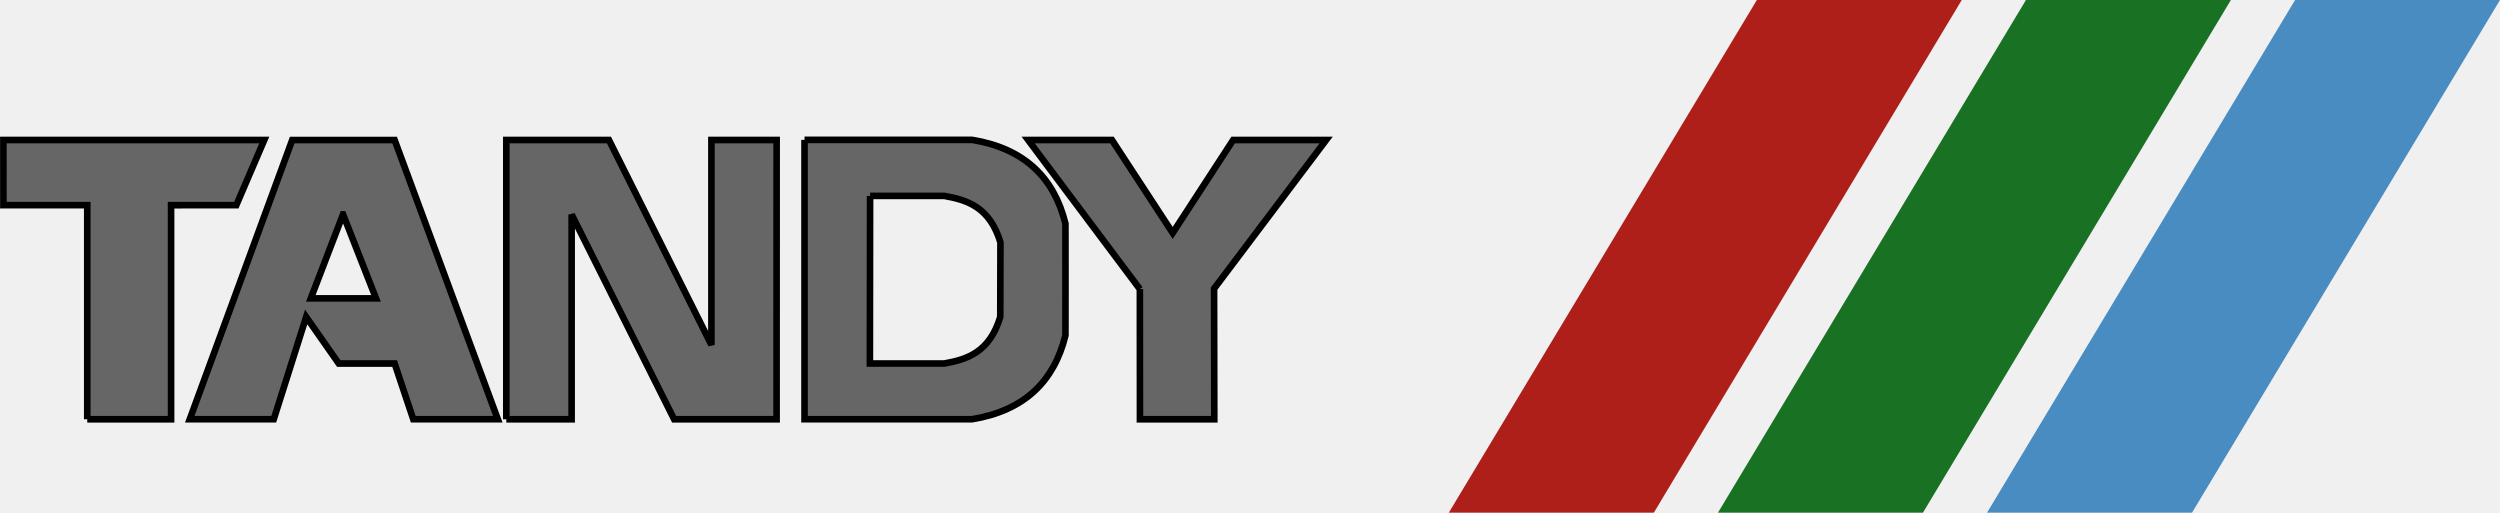
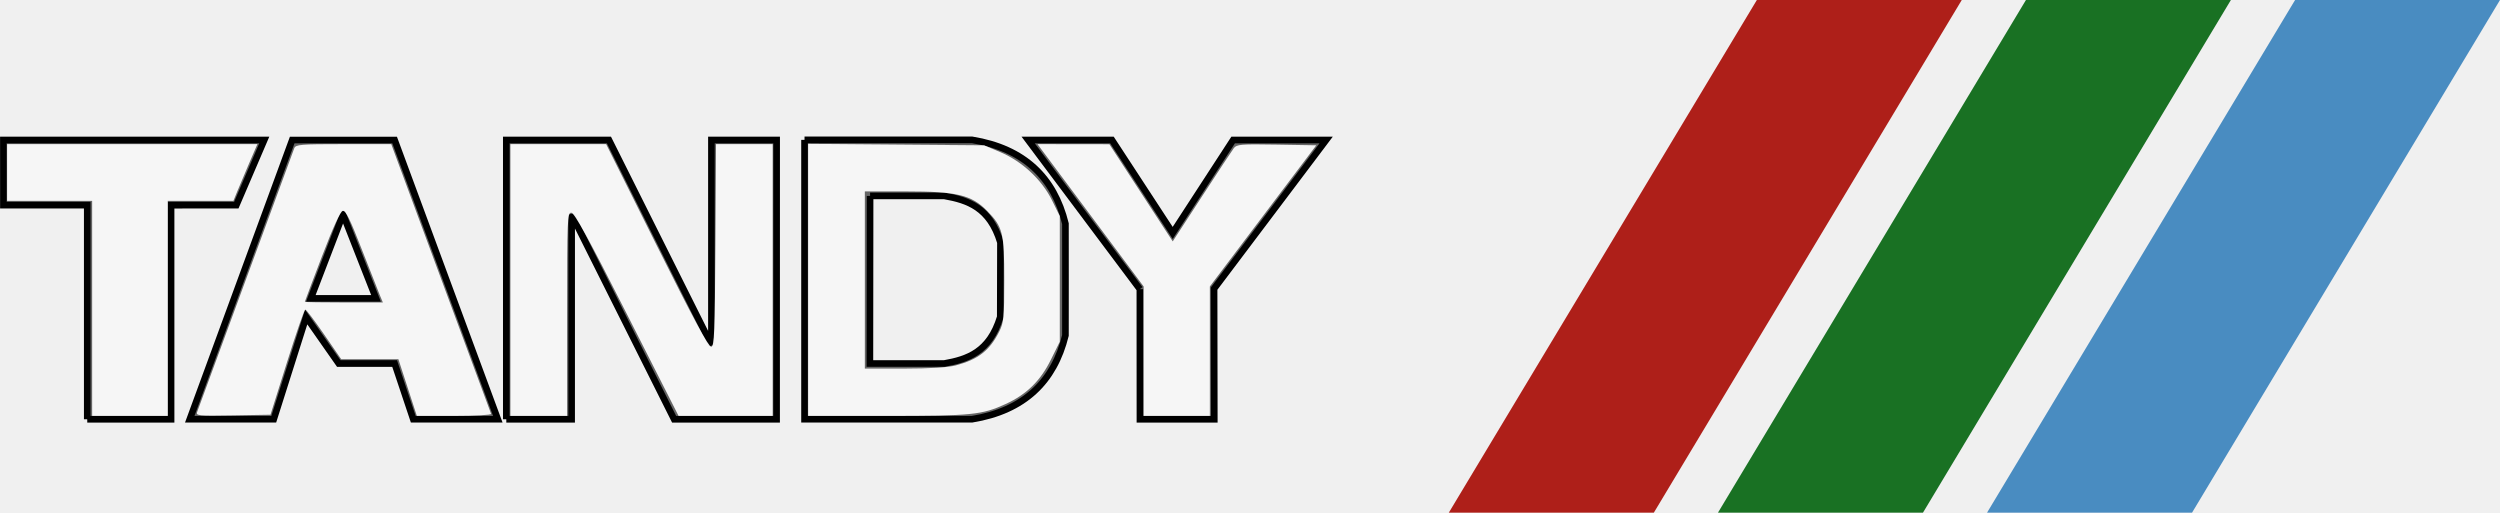
<svg xmlns="http://www.w3.org/2000/svg" id="Ebene_1" enable-background="new 0 0 566.929 87.964" xml:space="preserve" height="70.468" viewBox="0 0 343.64 70.468" width="343.64" version="1.1" y="0px" x="0px">
+   <defs id="defs21" />
  <g id="g4569" transform="matrix(0.8191627,0,0,0.8191627,-1.6623689e-5,0)">
    <path id="path3999-4" d="m333.43,86.024,34.396,0,51.675-86.024-34.384,0l-51.69,86.024" fill="#498cc1" />
    <path id="path3912-8" stroke-linejoin="miter" d="m135,23.469,0,46.875,28.125,0c8.749-1.435,13.753-6.337,15.656-14.062,0.018-6.255,0.003-12.495,0-18.75-1.903-7.726-6.907-12.627-15.656-14.062h-28.125zm11,9.406,12.469,0c3.916,0.695,7.632,1.923,9.406,7.812l-0.031,12.5c-1.79,5.881-5.49,7.118-9.406,7.812h-12.469l0.031-28.125z" stroke="#000" stroke-linecap="butt" stroke-width="1.11px" fill="#666" />
    <path id="path3896" stroke-linejoin="miter" d="m14.64,70.354,0-35.926-14.071,0-0.004-10.935,43.78,0-4.693,10.935-10.944,0.004,0,35.921-14.067,0" stroke="#000" stroke-linecap="butt" stroke-width="1.11px" fill="#666" />
    <path id="path3900" stroke-linejoin="miter" d="m49.031,23.5-17.188,46.844,14.094,0,5.438-17.156,5.469,7.812,9.375,0,3.125,9.344,14.188,0-17.312-46.844-17.188,0zm8.531,12.469,5.531,14.094-10.938,0,5.406-14.094z" stroke="#000" stroke-linecap="butt" stroke-width="1.11px" fill="#666" />
    <path id="path3908" stroke-linejoin="miter" d="m84.957,70.354,0-46.861,17.225,0,17.195,34.381,0-34.381,10.944,0-0.009,46.861-17.192,0-17.197-34.351-0.004,34.351-10.961,0" stroke="#000" stroke-linecap="butt" stroke-width="1.11px" fill="#666" />
    <path id="path3991" stroke-linejoin="miter" d="m191.27,48.513-18.746-25.02,14.059,0,10.195,15.598,10.146-15.598,15.604,0-18.804,24.942,0.035,21.919-12.477,0-0.012-21.841" stroke="#000" stroke-linecap="butt" stroke-width="1.11px" fill="#666" />
    <path id="path3999-4-5" d="m288.28,86.024,34.396,0l51.67-86.024h-34.39l-51.68,86.024" fill="#197123" />
    <path id="path3999-4-5-7" d="m243.12,86.024,34.396,0l51.67-86.024h-34.384l-51.69,86.024" fill="#ae1f19" />
  </g>
  <flowRoot id="flowRoot4066" style="letter-spacing:0px;word-spacing:0px;" line-height="125%" font-weight="normal" xml:space="preserve" font-size="40px" transform="translate(-94.31328,-12.24873)" font-style="normal" font-family="Open Sans Light" fill="#000000">
    <flowRegion id="flowRegion4068">
      <rect id="rect4070" y="24.964" width="185.5" x="377" height="41" />
    </flowRegion>
    <flowPara id="flowPara4072">Cooccc</flowPara>
  </flowRoot>
  <text id="text4074" style="letter-spacing:0px;word-spacing:0px;" font-weight="normal" xml:space="preserve" font-size="40px" font-style="normal" y="32.582" x="295.303" font-family="Open Sans Light" line-height="125%" fill="#000000">
    <tspan id="tspan4076" font-weight="normal" font-style="normal" font-stretch="normal" font-variant="normal" y="32.582" x="295.303" font-family="Ebrima" />
  </text>
+   <path style="fill:#ffffff;fill-opacity:0.941;stroke-width:0.325" d="M 12.667,42.387 V 27.608 H 6.821 0.974 V 23.711 19.813 H 18.177 35.379 l -1.153,2.68 c -0.634,1.474 -1.375,3.228 -1.647,3.898 l -0.494,1.218 h -4.512 -4.512 v 14.778 14.778 H 17.864 12.667 Z" id="path912" transform="translate(0,-1.8496154e-4)" />
+   <path style="fill:#ffffff;fill-opacity:0.941;stroke-width:0.325" d="m 27.108,56.605 c 0.124,-0.317 3.126,-8.47 6.671,-18.116 3.545,-9.647 6.546,-17.795 6.668,-18.108 0.202,-0.515 0.836,-0.568 6.777,-0.568 h 6.555 l 6.809,18.397 c 3.745,10.118 6.857,18.523 6.917,18.676 0.06,0.154 -2.213,0.279 -5.05,0.279 H 57.297 L 56.028,53.267 54.759,49.37 H 50.827 46.895 L 44.544,45.959 C 43.25,44.084 42.089,42.549 41.962,42.549 c -0.126,0 -1.254,3.252 -2.505,7.227 l -2.276,7.227 -5.149,0.09 c -4.821,0.084 -5.135,0.053 -4.924,-0.487 z M 52.187,40.519 c -0.242,-0.581 -1.366,-3.437 -2.497,-6.346 -1.547,-3.979 -2.184,-5.267 -2.566,-5.193 -0.331,0.064 -1.329,2.241 -2.866,6.255 -1.297,3.386 -2.358,6.198 -2.358,6.249 0,0.051 2.414,0.092 5.364,0.092 h 5.364 z" id="path951" transform="translate(0,-1.8496154e-4)" />
+   <path style="fill:#ffffff;fill-opacity:0.941;stroke-width:0.325" d="M 70.157,38.489 V 19.813 h 6.58 6.58 l 6.98,13.974 c 4.982,9.973 7.12,13.948 7.467,13.881 0.422,-0.081 0.498,-1.939 0.572,-13.974 l 0.085,-13.881 h 3.894 3.894 V 38.489 57.165 H 99.74 93.271 L 86.182,43.199 c -5.286,-10.416 -7.234,-13.966 -7.659,-13.966 -0.535,0 -0.571,0.861 -0.571,13.966 V 57.165 H 74.055 70.157 Z" id="path990" transform="translate(0,-1.8496154e-4)" />
+   <path style="fill:#ffffff;fill-opacity:0.941;stroke-width:0.325" d="M 111.082,38.471 V 19.777 l 12.099,0.099 12.099,0.099 2.226,0.941 c 3.003,1.27 5.71,3.796 7.107,6.633 l 1.061,2.156 v 8.631 8.631 l -1.225,2.479 c -1.439,2.911 -3.356,4.785 -6.245,6.102 -3.244,1.479 -4.63,1.617 -16.256,1.617 h -10.865 z m 20.3,11.758 c 3.085,-0.822 4.668,-2.057 5.973,-4.662 0.619,-1.236 0.685,-1.917 0.685,-7.075 0,-6.525 -0.191,-7.291 -2.368,-9.514 -2.138,-2.184 -4.163,-2.668 -11.146,-2.668 h -5.65 v 12.18 12.18 l 5.44,-0.004 c 3.491,-0.003 6.022,-0.159 7.064,-0.437 z" id="path1029" transform="translate(0,-1.8496154e-4)" />
+   <path style="fill:#ffffff;fill-opacity:0.941;stroke-width:0.325" d="m 157.204,48.275 v -8.89 l -7.298,-9.786 -7.298,-9.786 4.943,0.007 4.943,0.007 4.352,6.677 4.352,6.677 3.979,-6.116 c 2.188,-3.364 4.176,-6.378 4.418,-6.697 0.397,-0.525 0.968,-0.572 5.887,-0.487 l 5.448,0.094 -7.315,9.702 -7.315,9.702 v 8.892 8.892 h -4.547 -4.547 z" id="path1068" transform="translate(0,-1.8496154e-4)" />
</svg>
